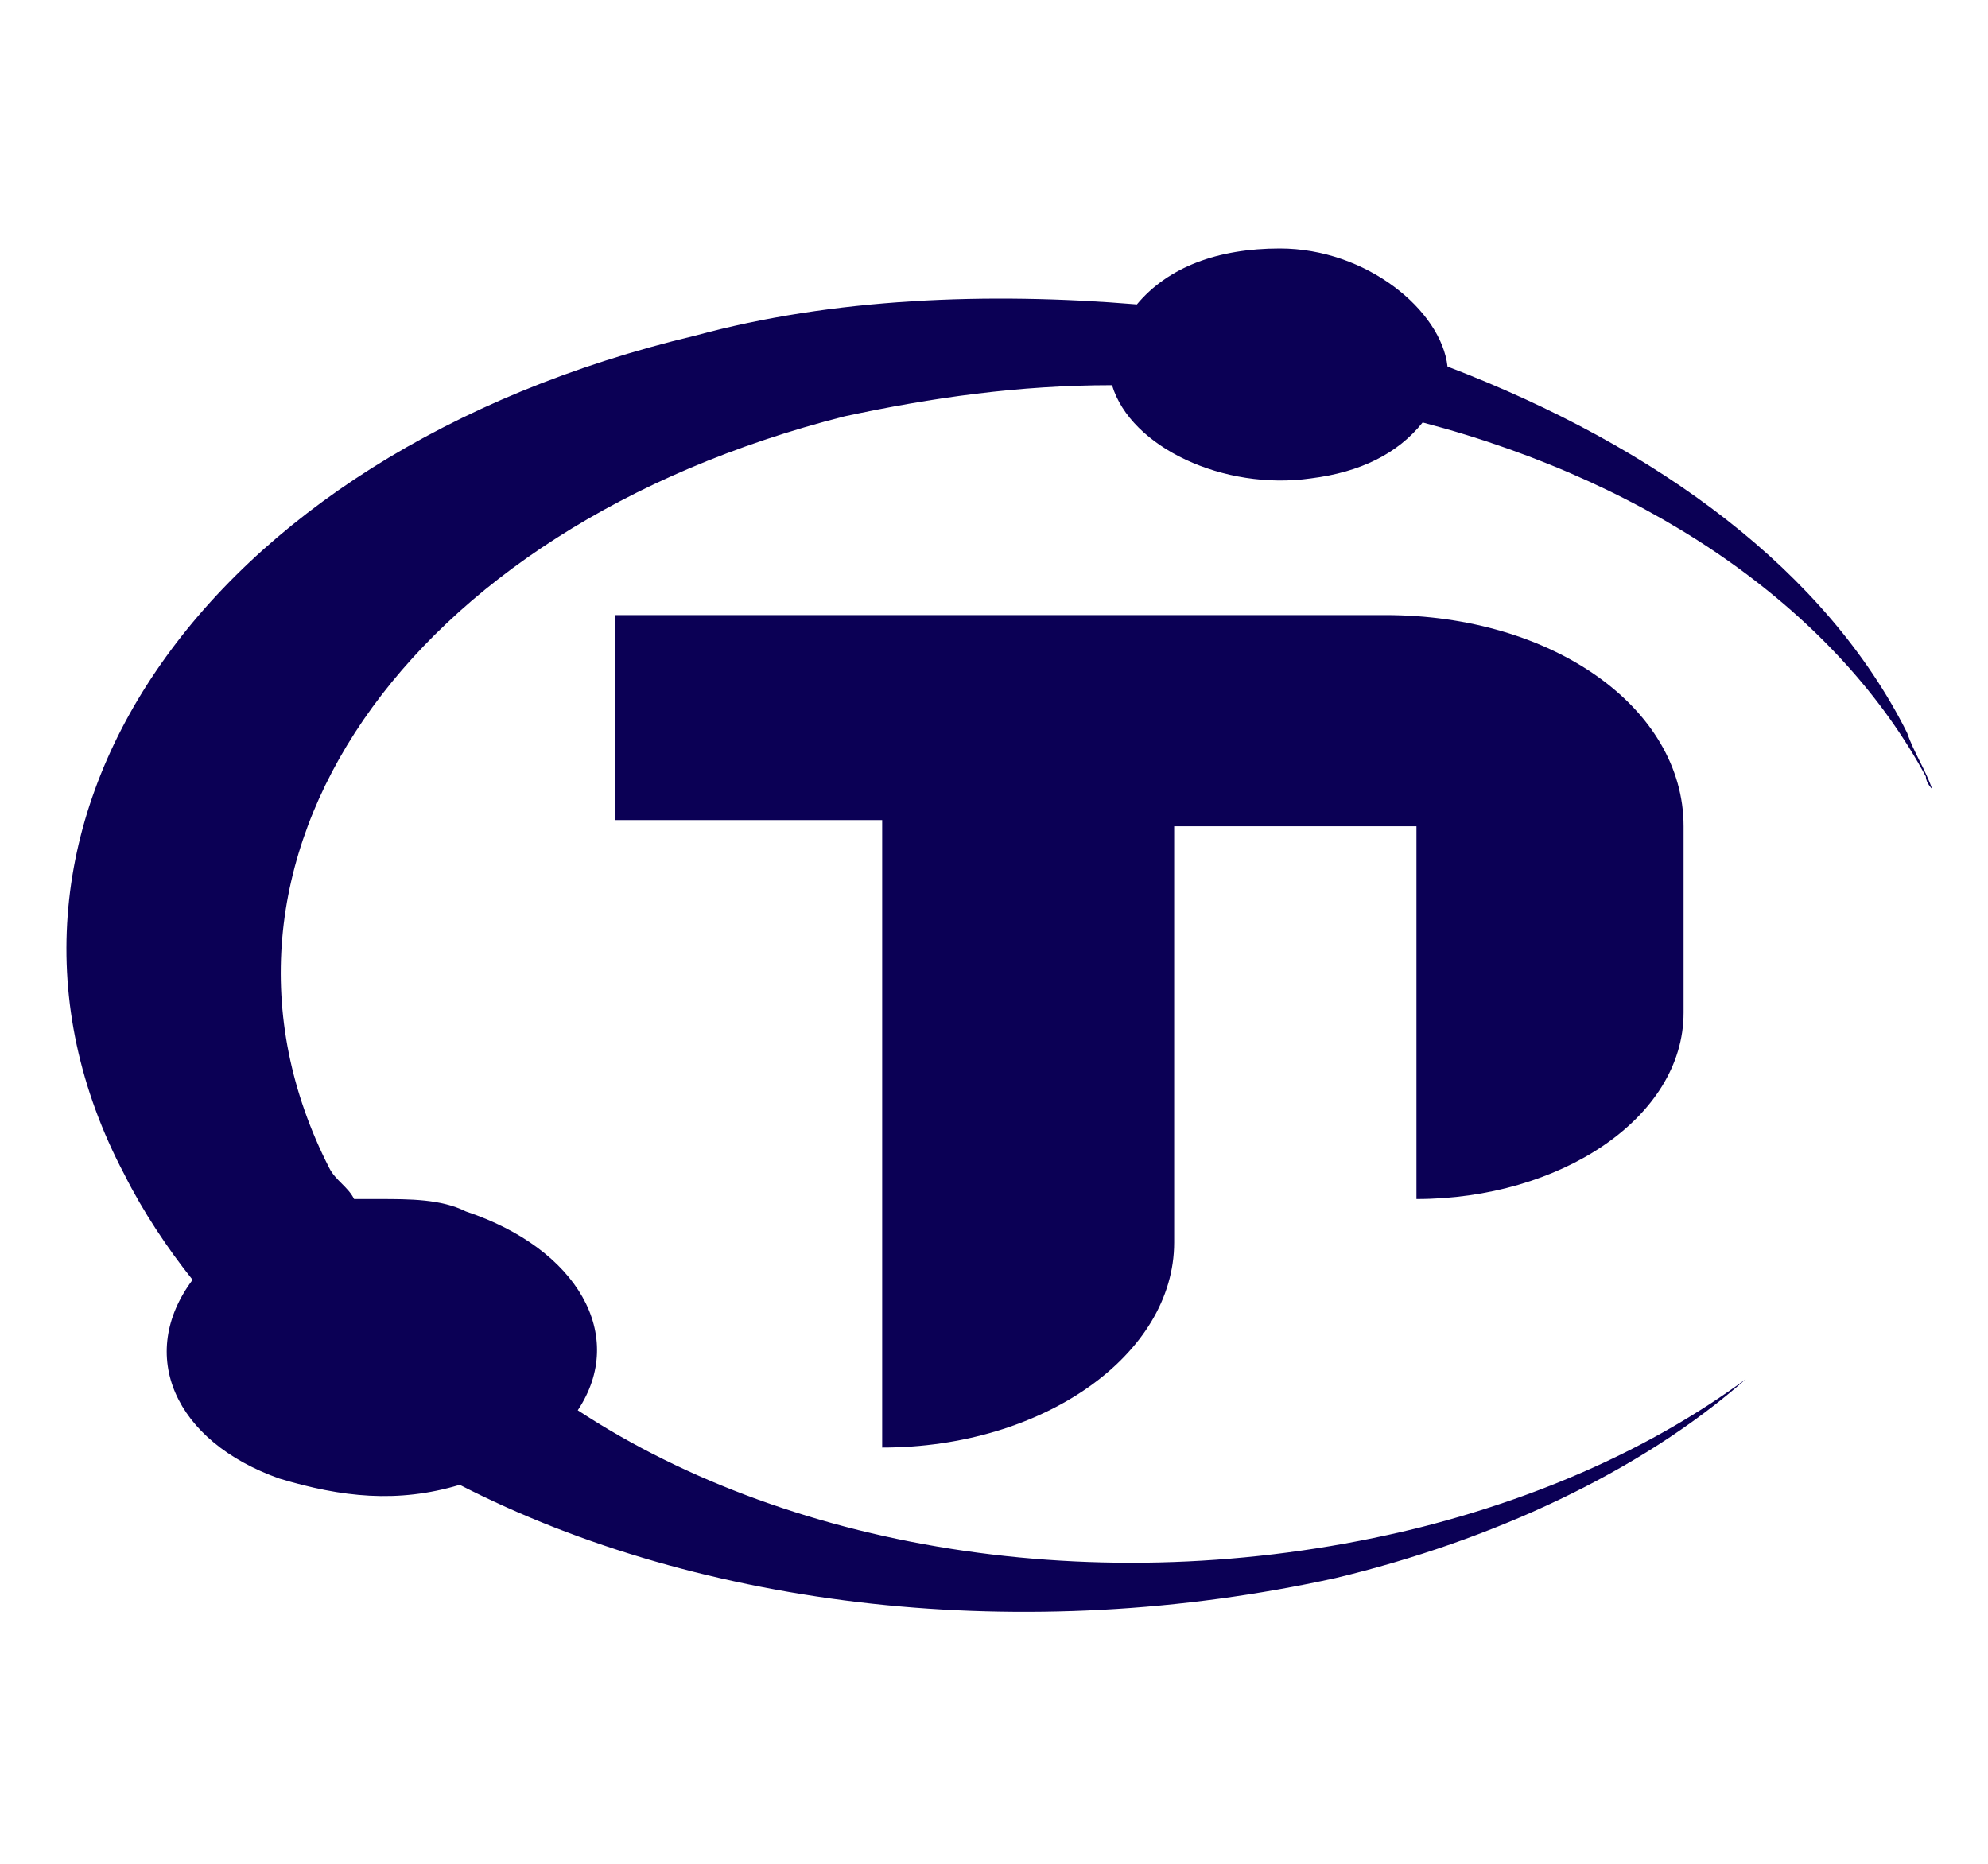
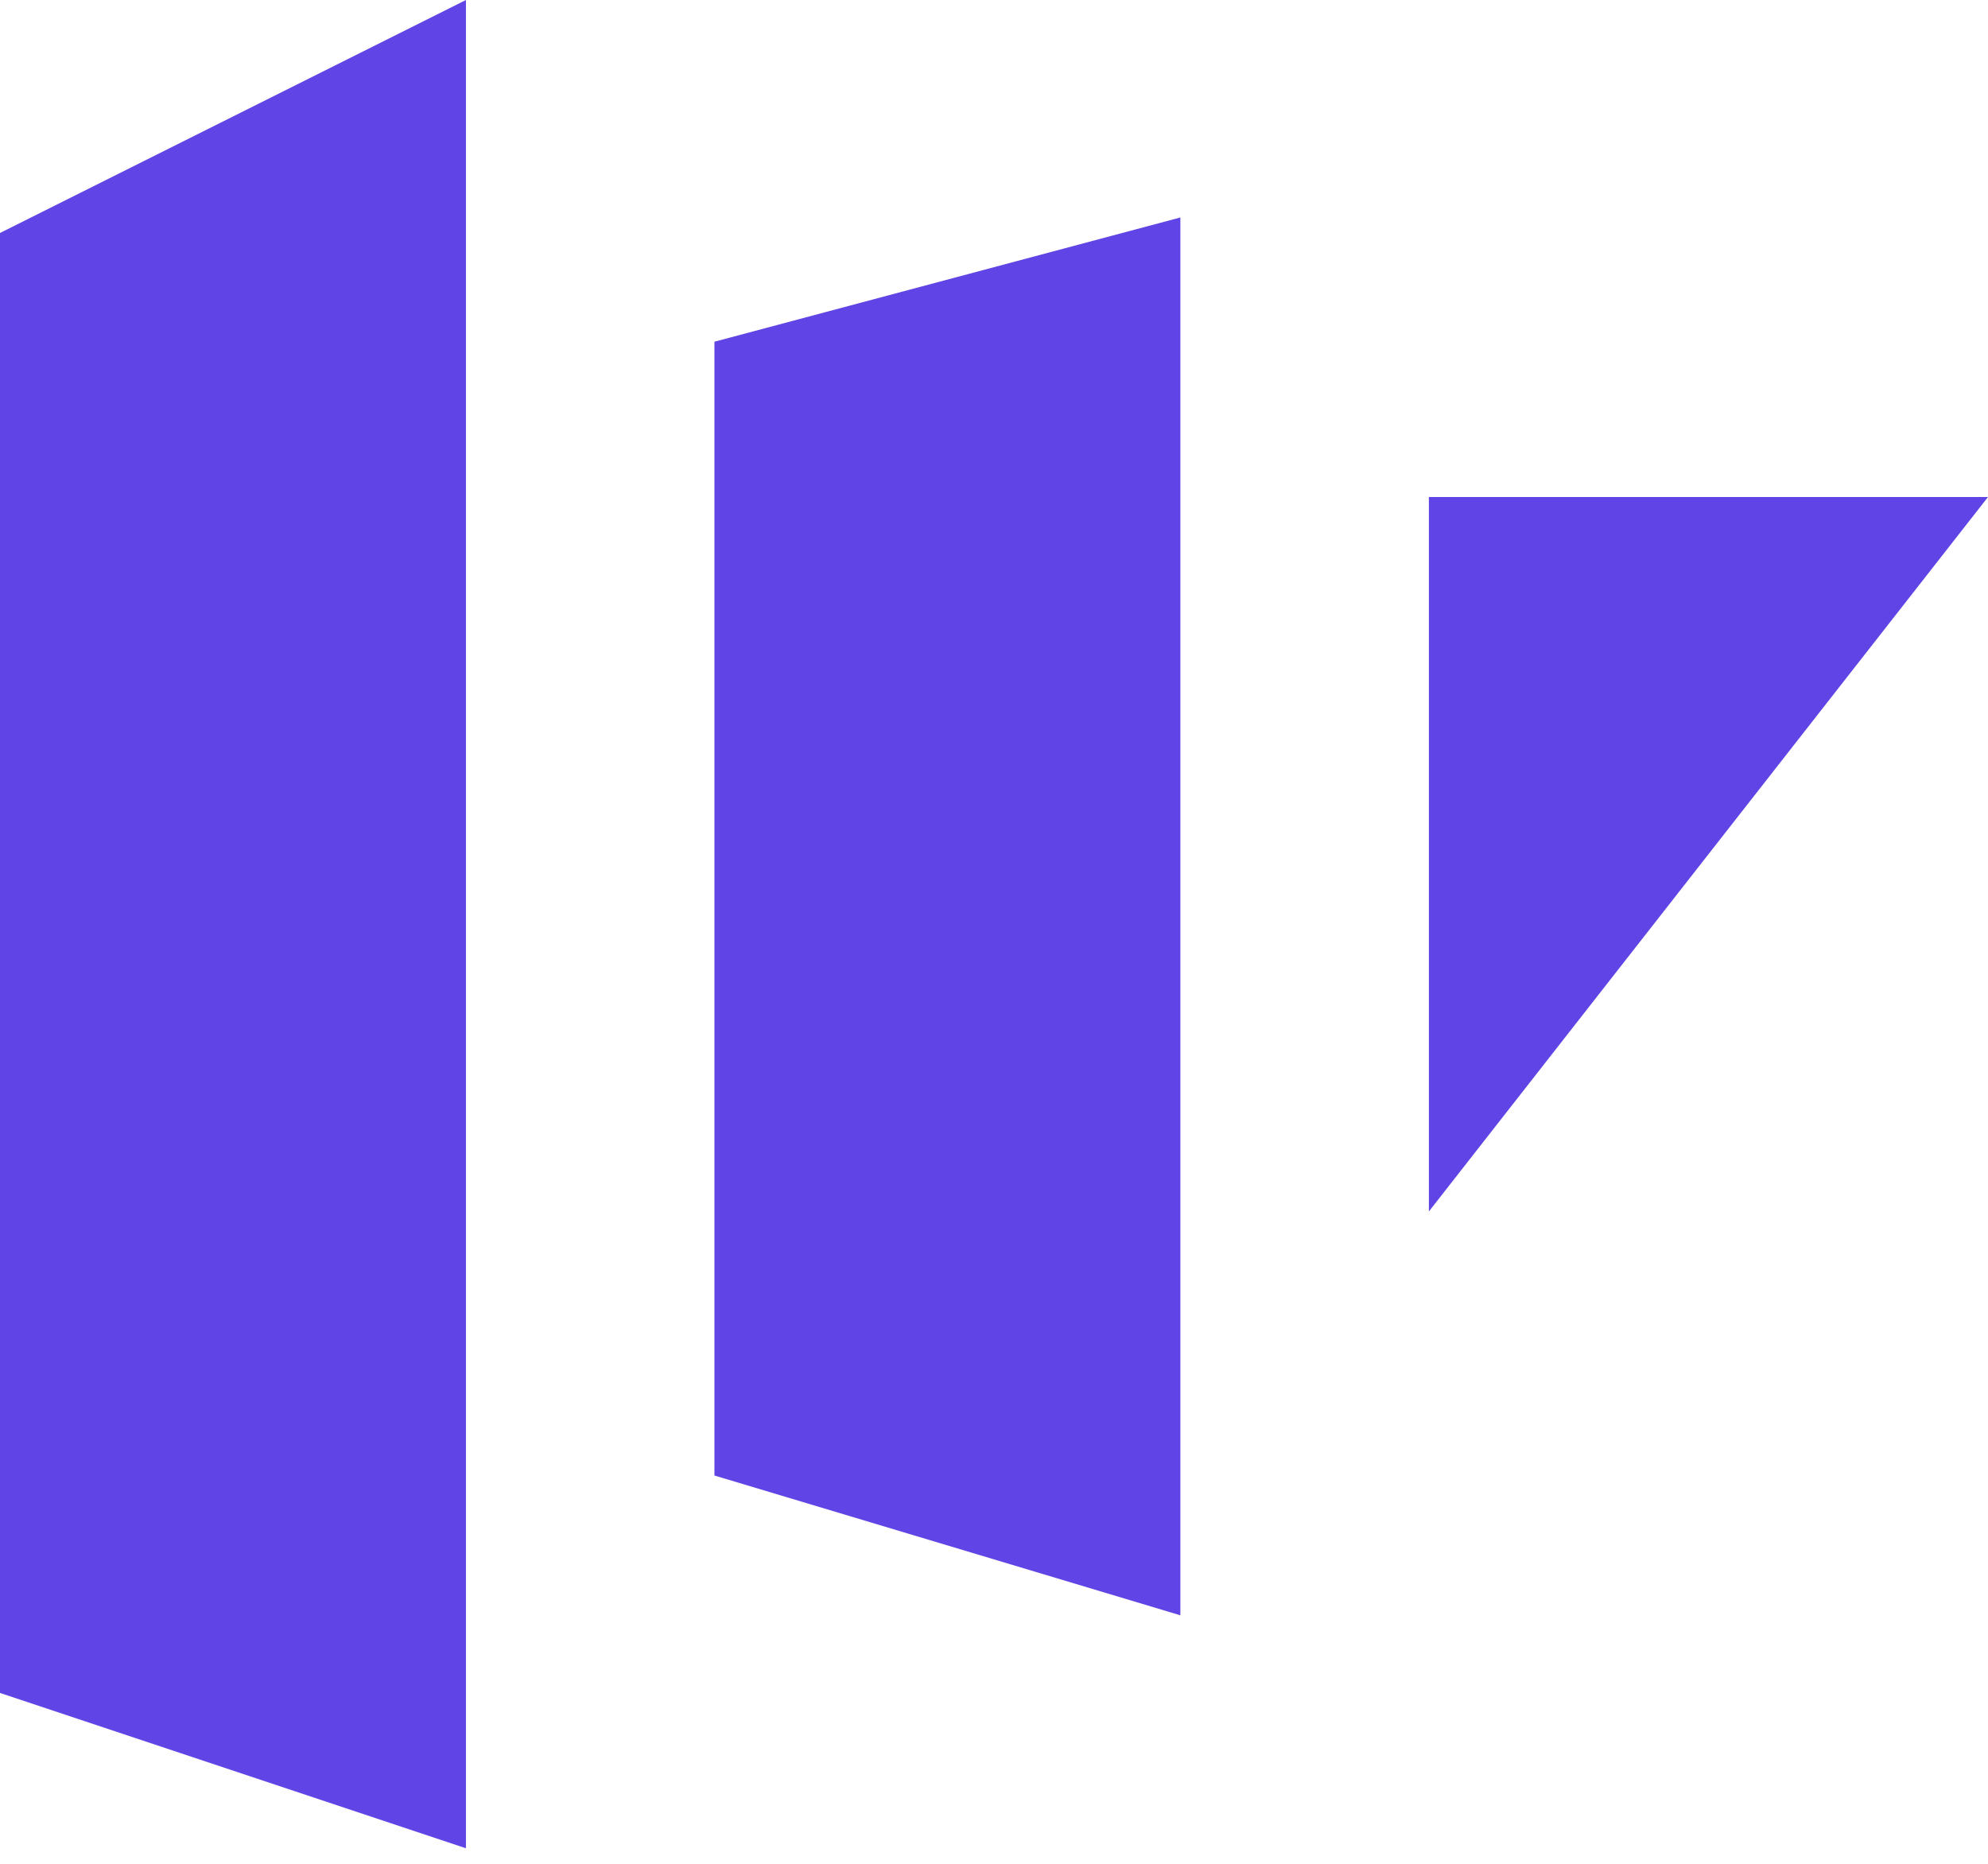
- <svg xmlns="http://www.w3.org/2000/svg" version="1.1" id="Layer_1" x="0px" y="0px" viewBox="0 0 32 30" style="enable-background:new 0 0 32 30;" xml:space="preserve">
-   <style type="text/css">
- 	.st0{fill:#0B0055;}
- </style>
-   <g>
-     <path class="st0" d="M22.3,9.9H9.9v3.3h4.3v10.1l0,0c2.6,0,4.7-1.5,4.7-3.3v-6.7h3.9v6l0,0c2.3,0,4.3-1.3,4.3-3l0,0v-3l0,0   C27.1,11.4,25,9.9,22.3,9.9z" />
-     <path class="st0" d="M13.6,6.7c1.4-0.3,2.8-0.5,4.3-0.5c0.3,1,1.8,1.7,3.2,1.5c0.8-0.1,1.4-0.4,1.8-0.9c3.8,1,6.7,3.1,8.1,5.7   c0,0.1,0.1,0.2,0.1,0.2c-0.1-0.3-0.3-0.6-0.4-0.9c-1.3-2.6-4-4.6-7.4-5.9l0,0C23.2,5,22,4,20.6,4c-1,0-1.8,0.3-2.3,0.9   c-2.4-0.2-4.9-0.1-7.1,0.5c-8,1.9-12.1,8-9.2,13.5c0.3,0.6,0.7,1.2,1.1,1.7c-0.9,1.2-0.3,2.6,1.4,3.2c1,0.3,1.9,0.4,2.9,0.1   c3.9,2,9.1,2.6,14.1,1.5c2.5-0.6,4.9-1.7,6.6-3.2c-1.5,1.1-3.3,1.9-5.3,2.4c-4.9,1.2-10,0.4-13.5-1.9c0.8-1.2,0-2.6-1.8-3.2   c-0.4-0.2-0.9-0.2-1.4-0.2c-0.1,0-0.3,0-0.4,0c-0.1-0.2-0.3-0.3-0.4-0.5C2.8,13.9,6.5,8.5,13.6,6.7z" />
+ <svg xmlns="http://www.w3.org/2000/svg" width="32" height="30" viewBox="0 0 32 30">
+   <g fill="#6144E5" fill-rule="evenodd">
+     <path d="M0 3.75L7.5 0v29.75L0 27.25zM11.5 5.5l7.5-2V26l-7.5-2.25zM23 8h9l-9 11.5z" />
  </g>
</svg>
